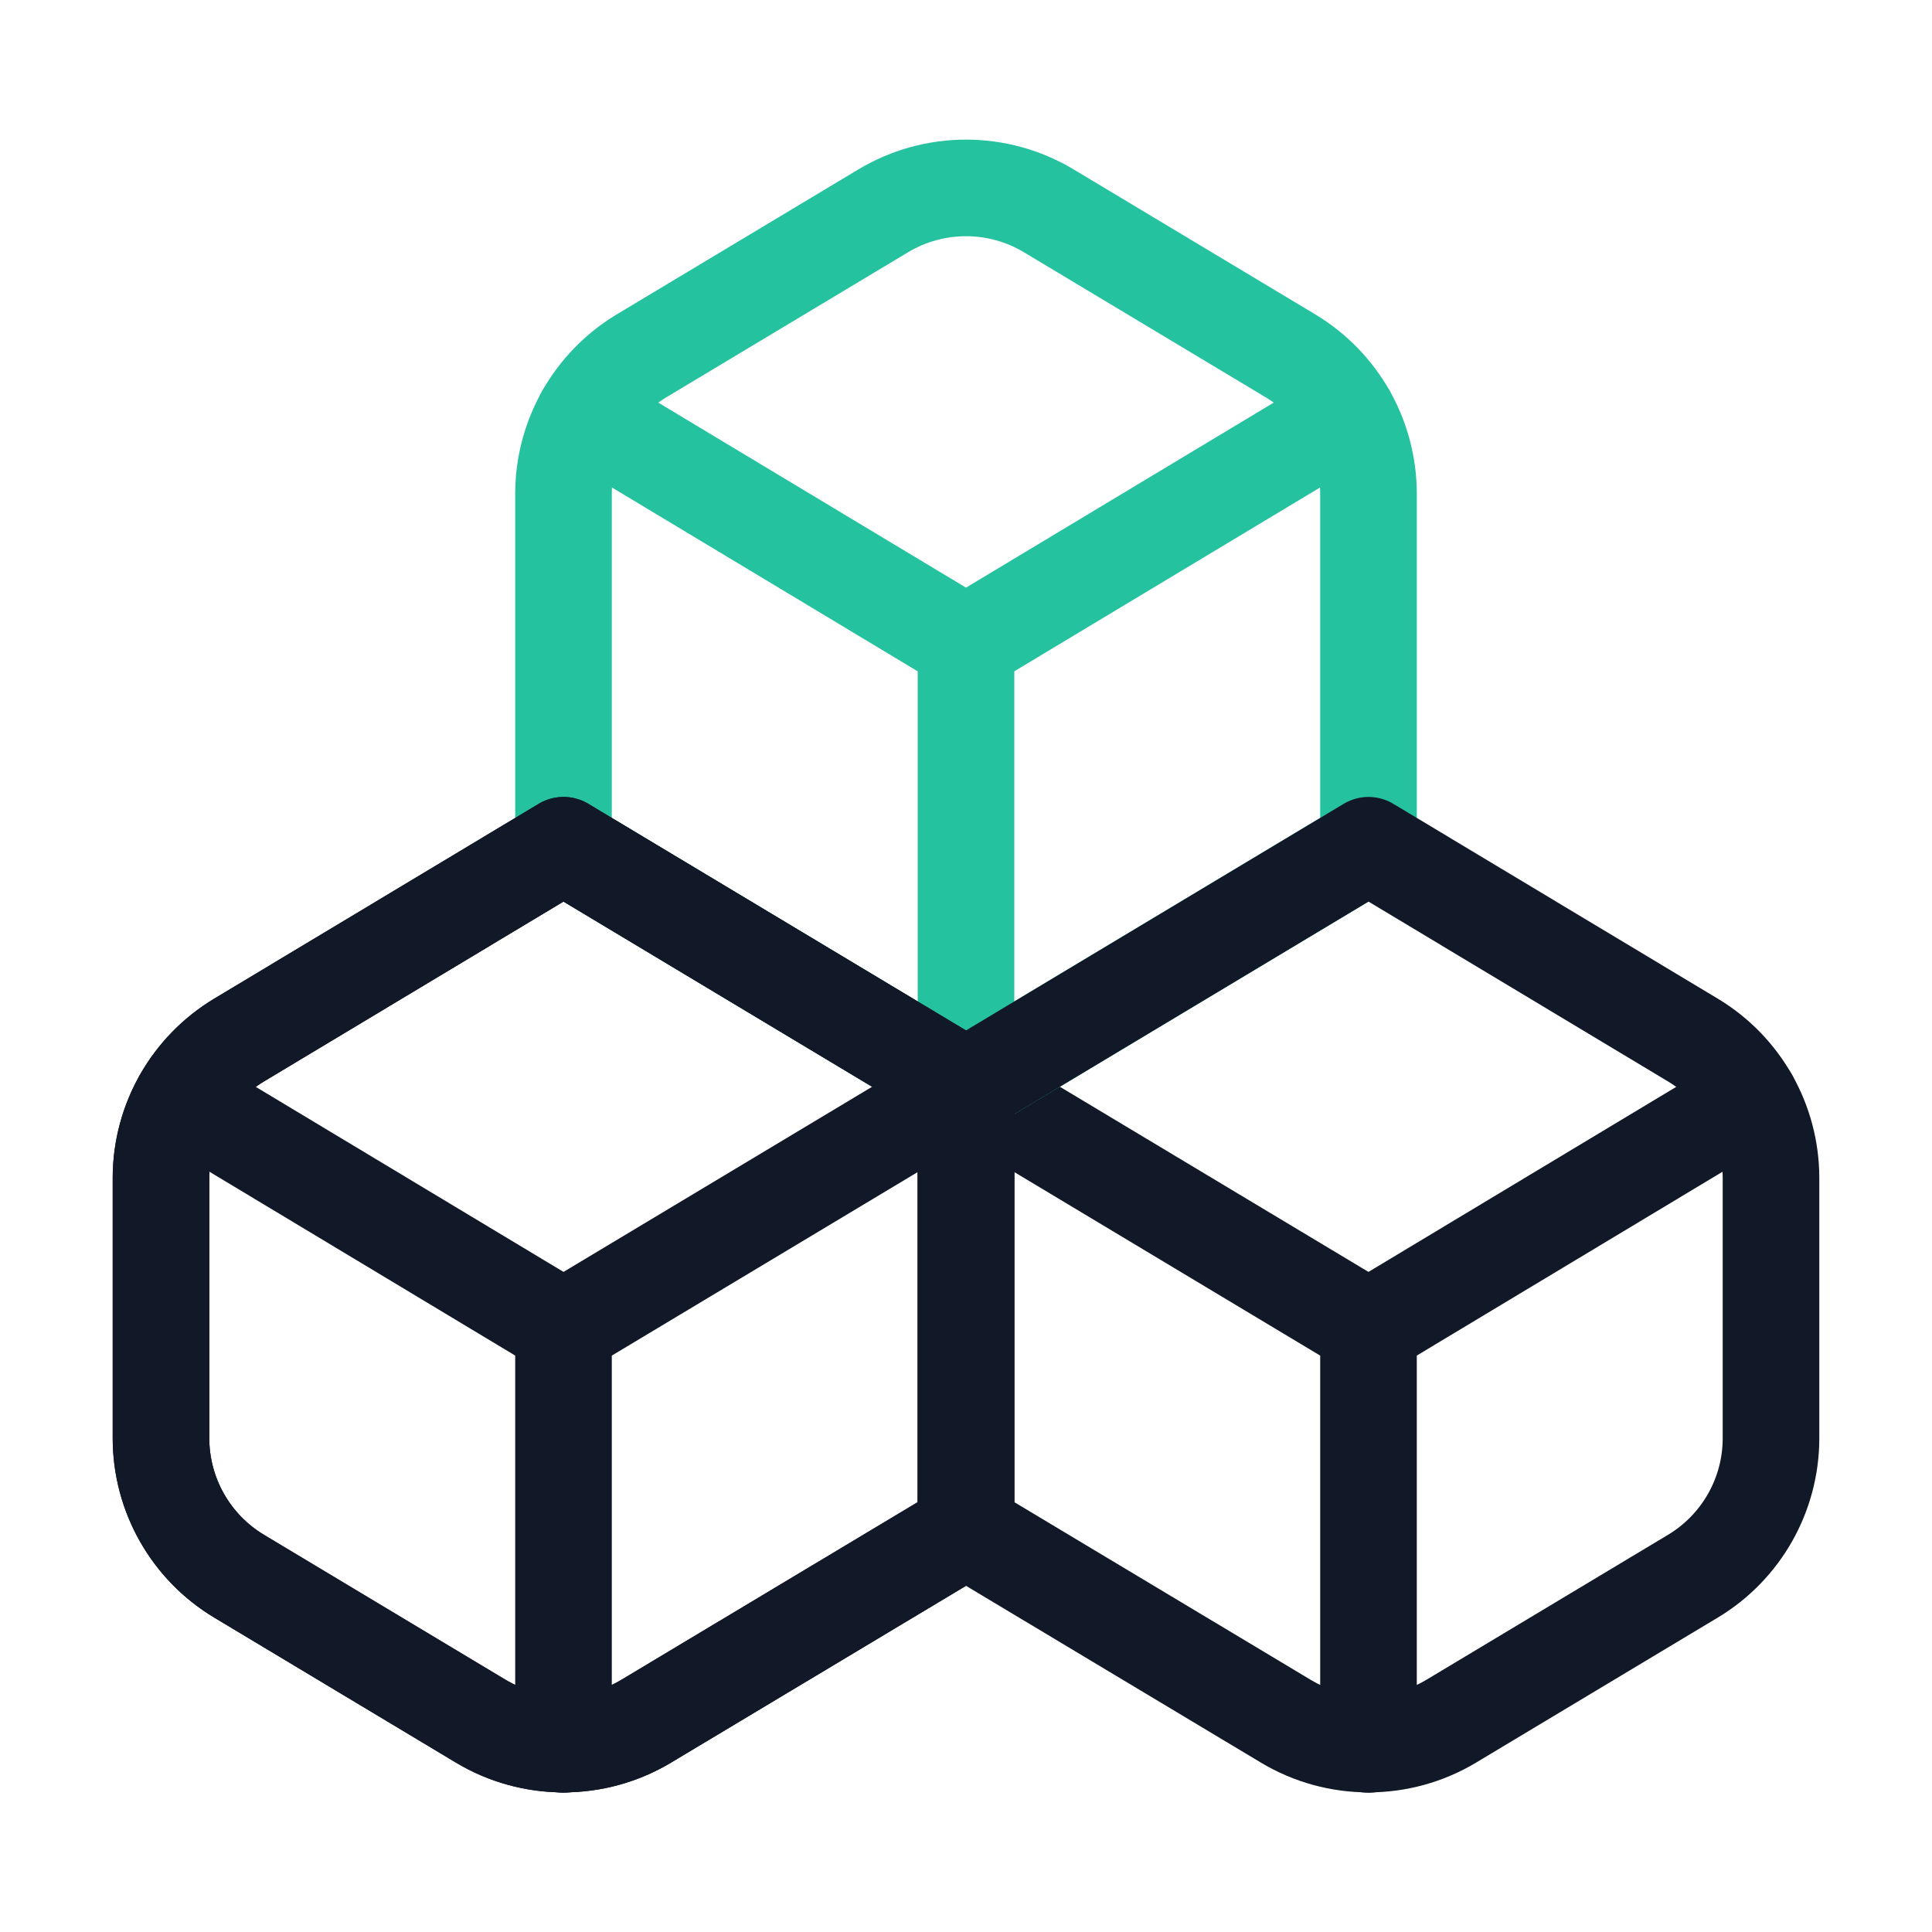
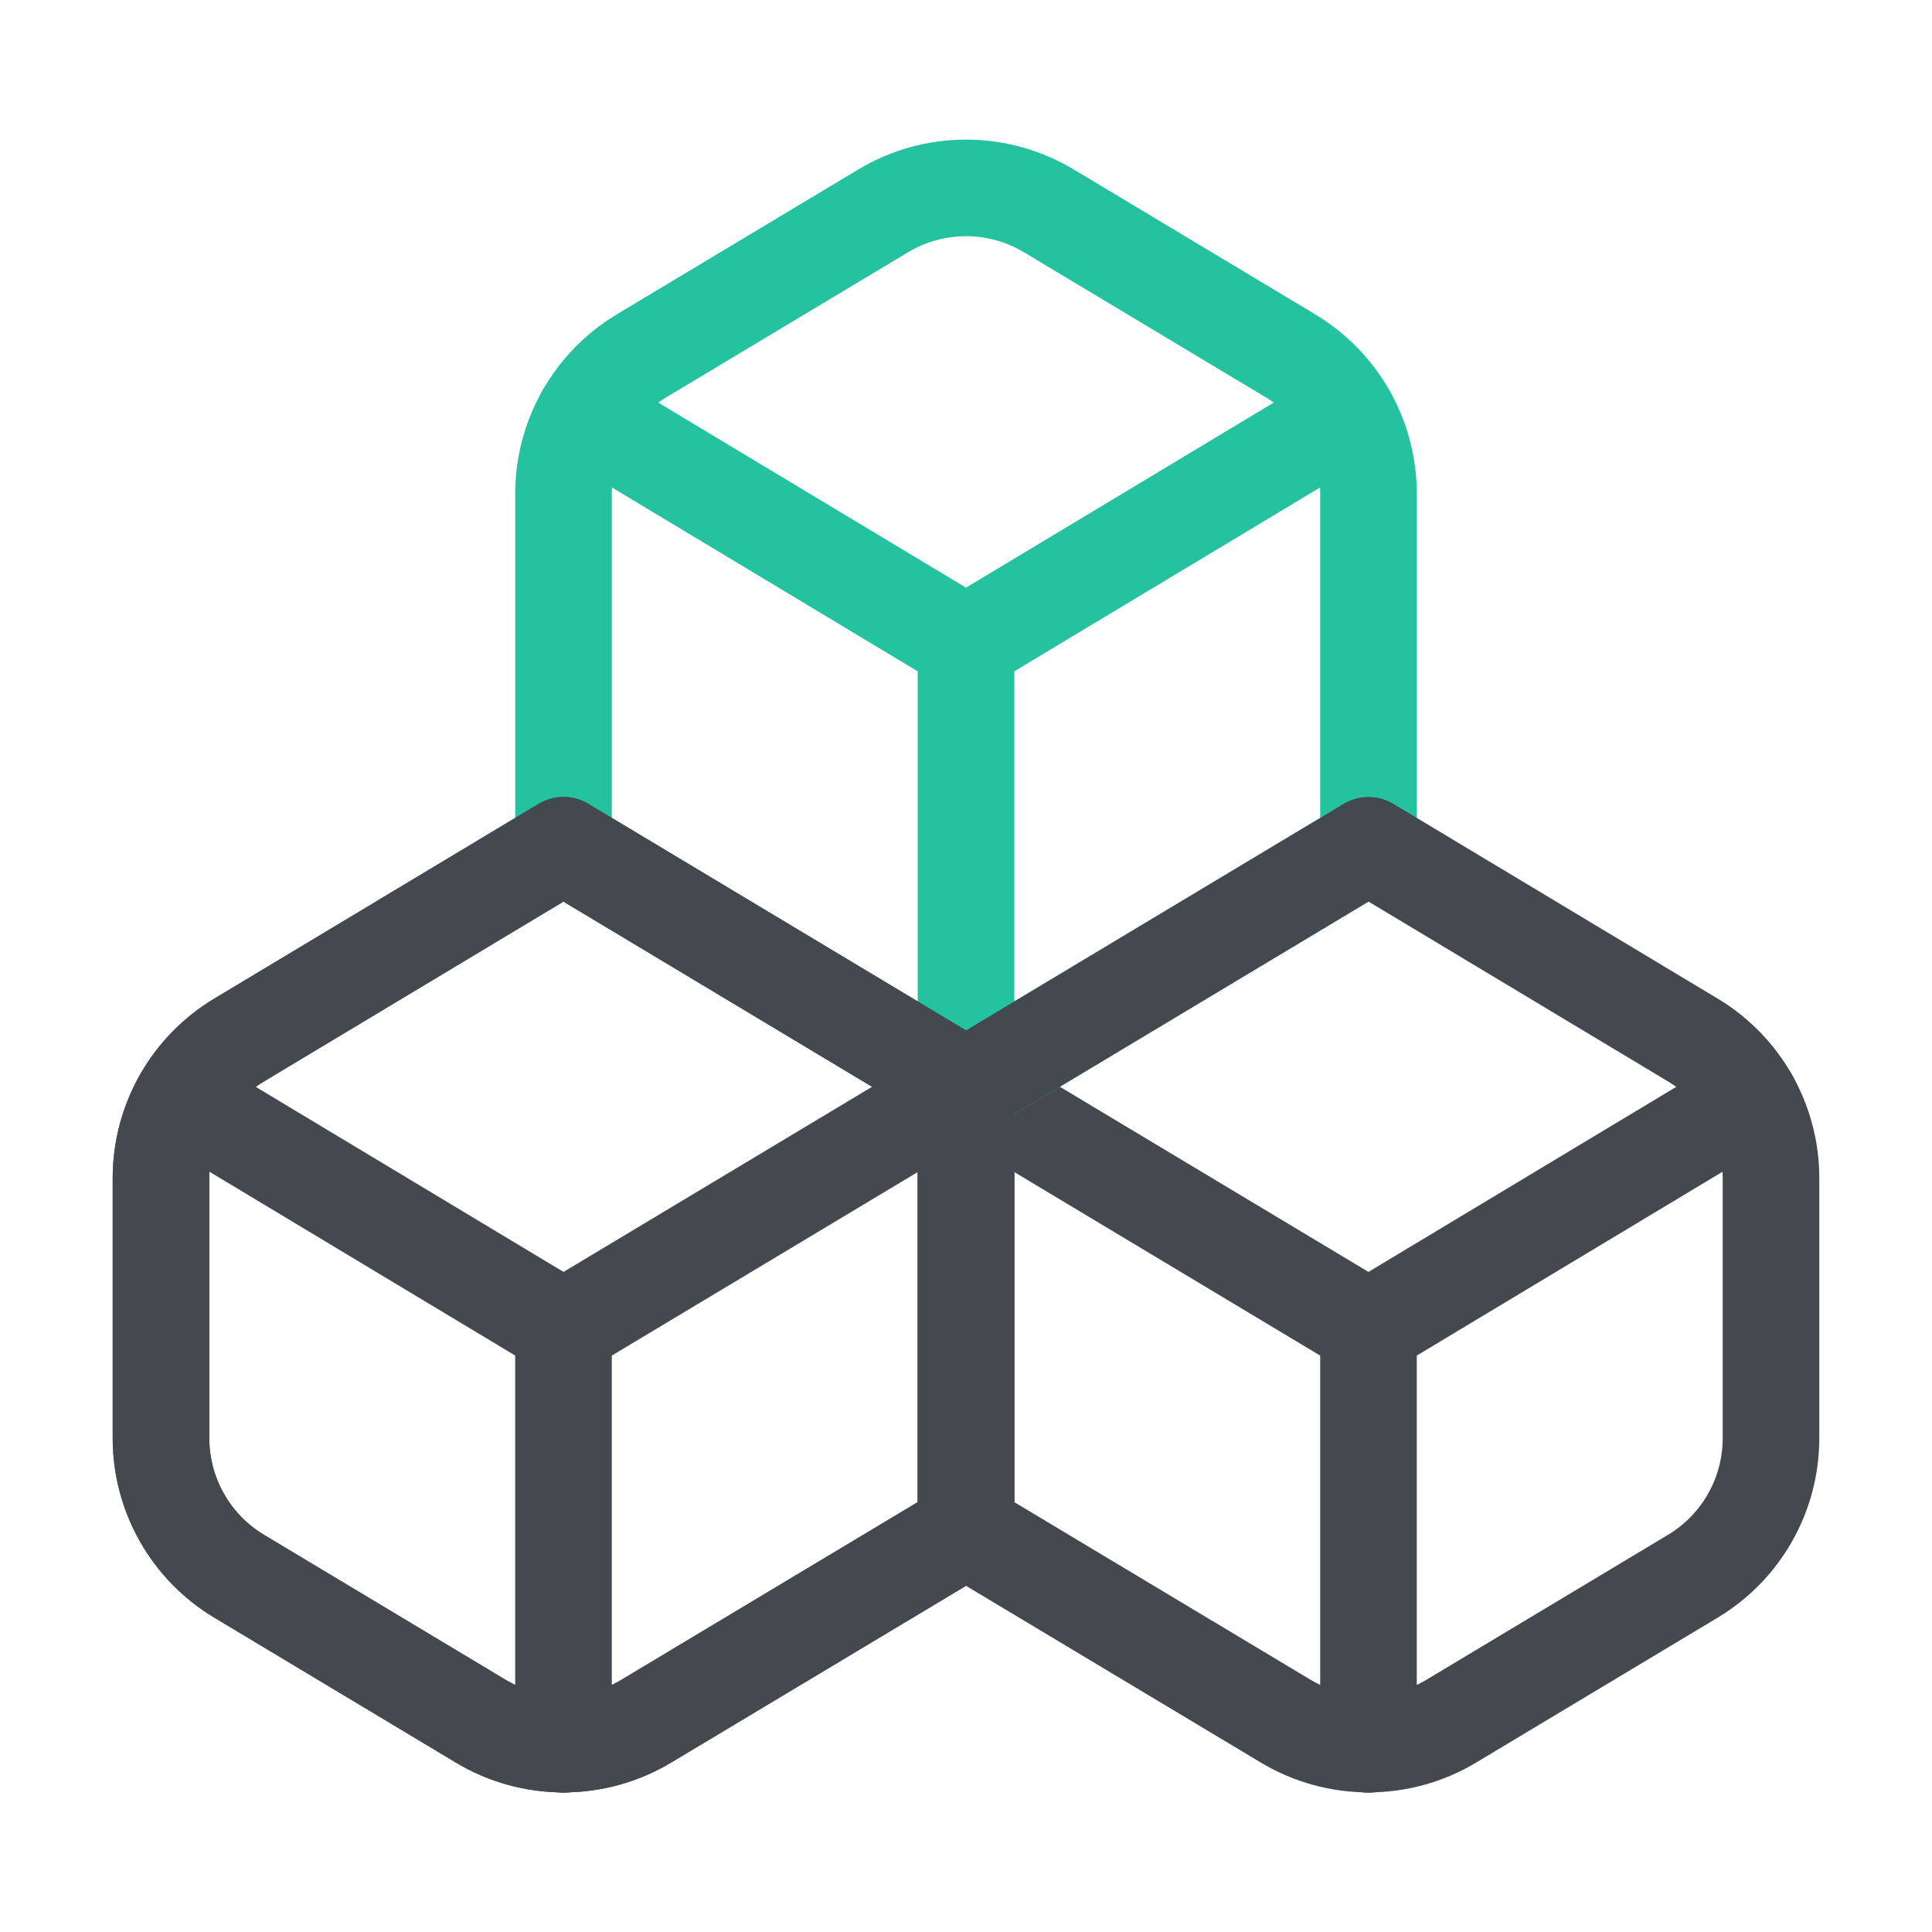
- <svg xmlns="http://www.w3.org/2000/svg" width="128" height="128" viewBox="0 0 24 24" fill="none" stroke="#111827" stroke-width="1.2" stroke-linecap="round" stroke-linejoin="round">
+ <svg xmlns="http://www.w3.org/2000/svg" width="128" height="128" viewBox="0 0 24 24" fill="none" stroke="#444950" stroke-width="1.2" stroke-linecap="round" stroke-linejoin="round">
  <path d="m17 16.5-5-3" />
  <path d="m7 16.5-4.74-2.85" />
  <path stroke="#25c2a0" d="M12 8 7.26 5.15" />
  <path stroke="#25c2a0" d="m12 8 4.74-2.85" />
  <path stroke="#25c2a0" d="M12 13.5V8" />
  <path stroke="#25c2a0" d="M7.97 4.42A2 2 0 0 0 7 6.13v4.37l5 3 5-3V6.13a2 2 0 0 0-.97-1.71l-3-1.8a2 2 0 0 0-2.06 0l-3 1.8Z" />
  <path d="m17 16.5 4.74-2.85" />
  <path d="M17 16.5v5.17" />
  <path d="M7 16.5v5.17" />
  <path d="m7 16.5 5-3" />
  <path d="M2.97 12.92A2 2 0 0 0 2 14.63v3.24a2 2 0 0 0 .97 1.71l3 1.8a2 2 0 0 0 2.06 0L12 19v-5.5l-5-3-4.03 2.42Z" />
  <path d="M2.97 12.92A2 2 0 0 0 2 14.63v3.24a2 2 0 0 0 .97 1.71l3 1.8a2 2 0 0 0 2.06 0L12 19v-5.5l-5-3-4.03 2.42Z" />
  <path d="M12 13.5V19l3.97 2.38a2 2 0 0 0 2.06 0l3-1.8a2 2 0 0 0 .97-1.71v-3.24a2 2 0 0 0-.97-1.71L17 10.5l-5 3Z" />
</svg>
